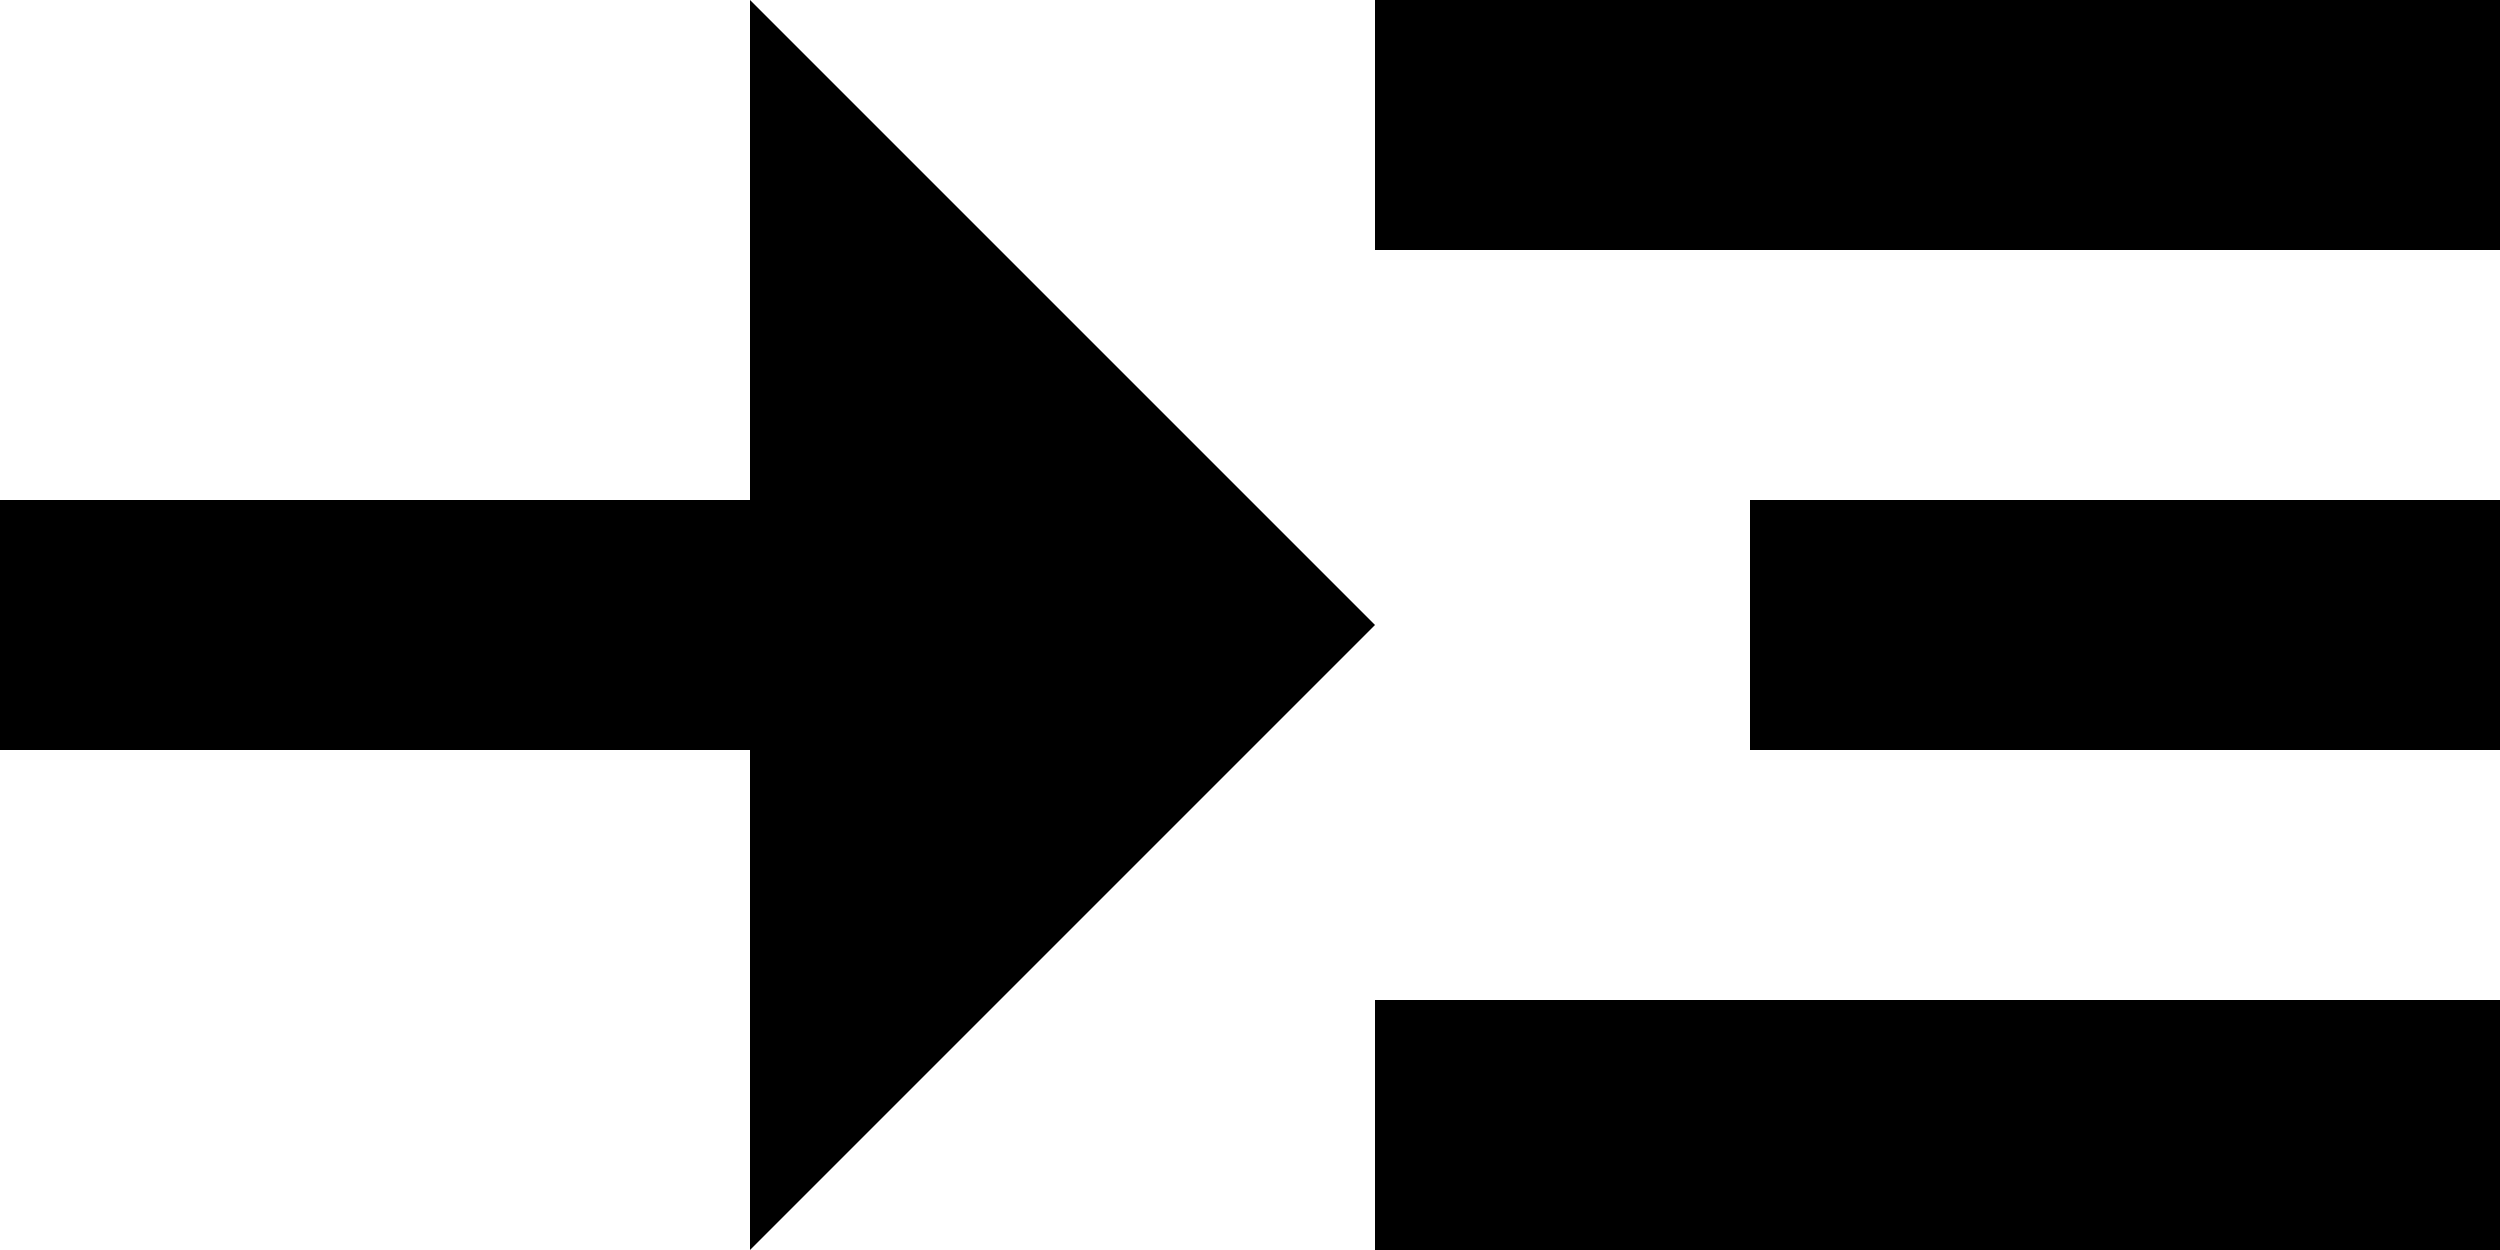
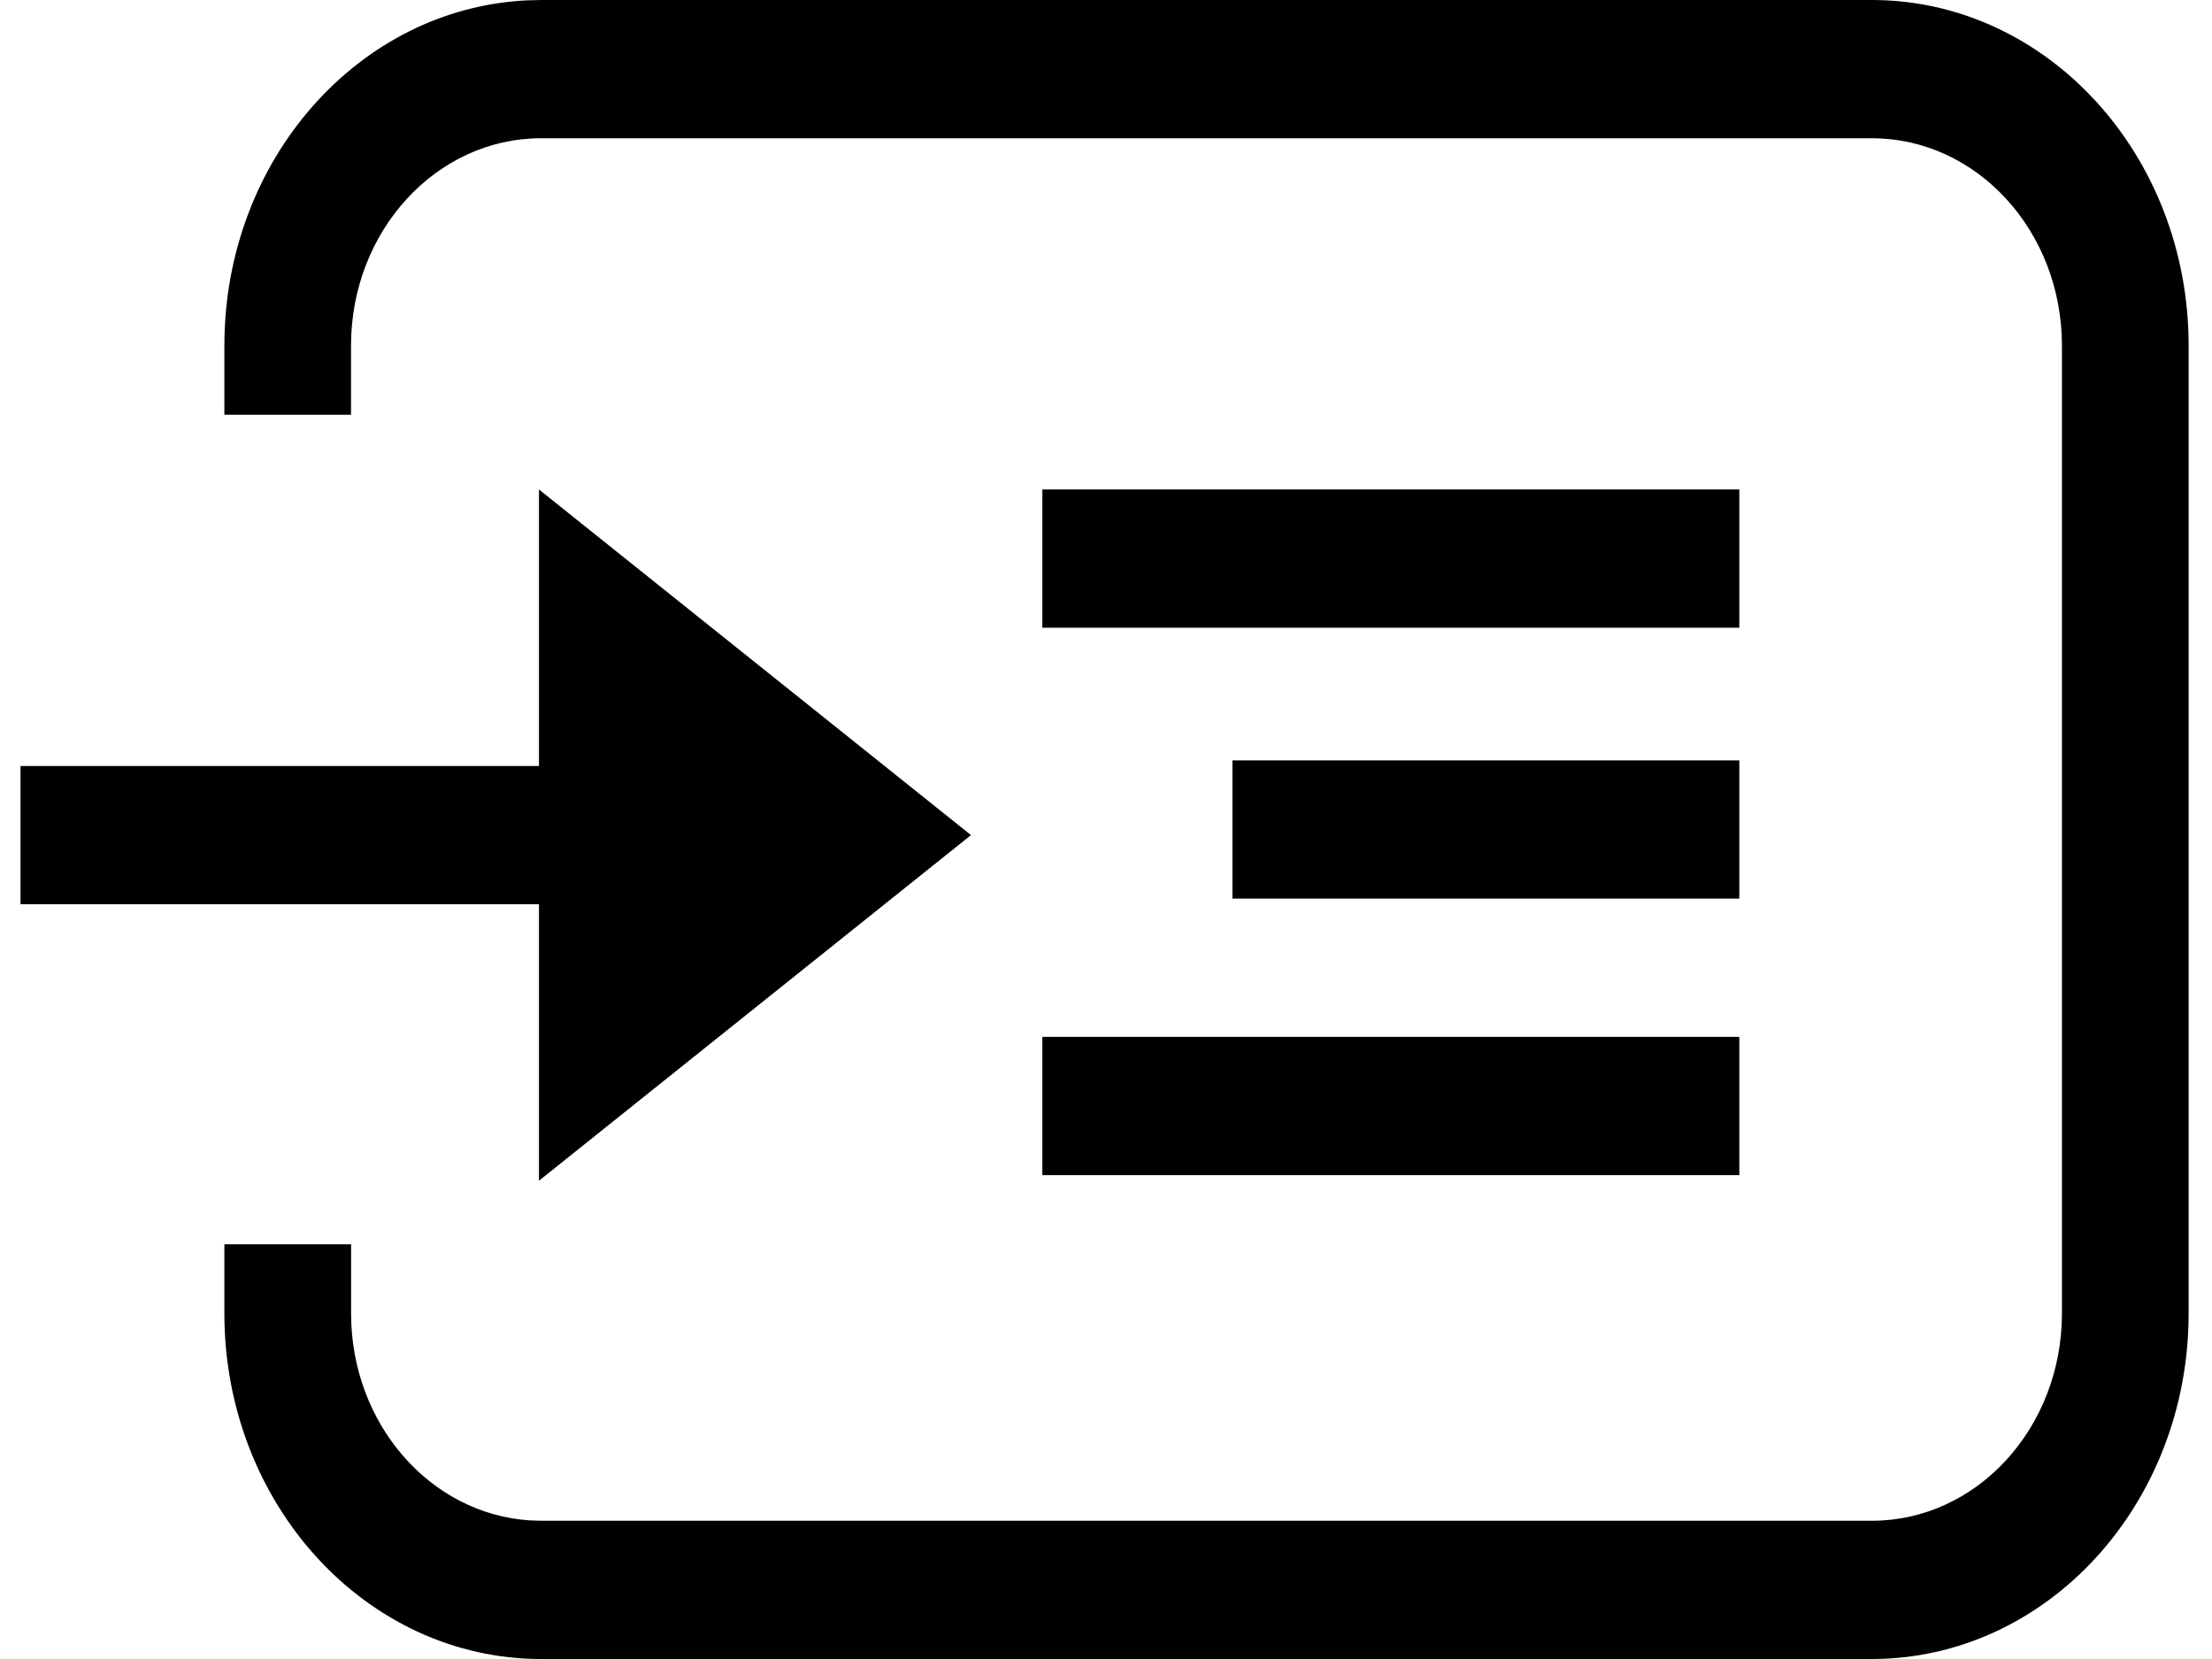
- <svg xmlns="http://www.w3.org/2000/svg" viewBox="2 7 20 10">
+ <svg xmlns="http://www.w3.org/2000/svg" viewBox="1.4 0 32 24">
  <g>
-     <rect height="2" width="9" x="13" y="7" />
-     <rect height="2" width="9" x="13" y="15" />
-     <rect height="2" width="6" x="16" y="11" />
-     <polygon points="13,12 8,7 8,11 2,11 2,13 8,13 8,17" />
+     <path d="M15.501.081H25.584V2.081H15.501zM15.501 8H25.584V10H15.501zM18.251 4H25.584V6H18.251zM14.469 5.081L8.219.081 8.219 4.081.719 4.081.719 6.081 8.219 6.081 8.219 10.081z" transform="translate(.746) translate(.232 7)" />
+     <path d="M27.732 0c2.532 0 4.584 2.239 4.584 5v14c0 2.761-2.052 5-4.584 5H8.482C5.952 24 3.9 21.761 3.9 19v-1h1.833v1c0 1.598 1.145 2.904 2.589 2.995l.161.005h19.25c1.52 0 2.75-1.343 2.75-3V5c0-1.657-1.23-3-2.75-3H8.482c-1.518 0-2.75 1.343-2.75 3v1H3.9V5C3.9 2.313 5.842.121 8.28.005L8.481 0z" transform="translate(.746)" />
  </g>
</svg>
